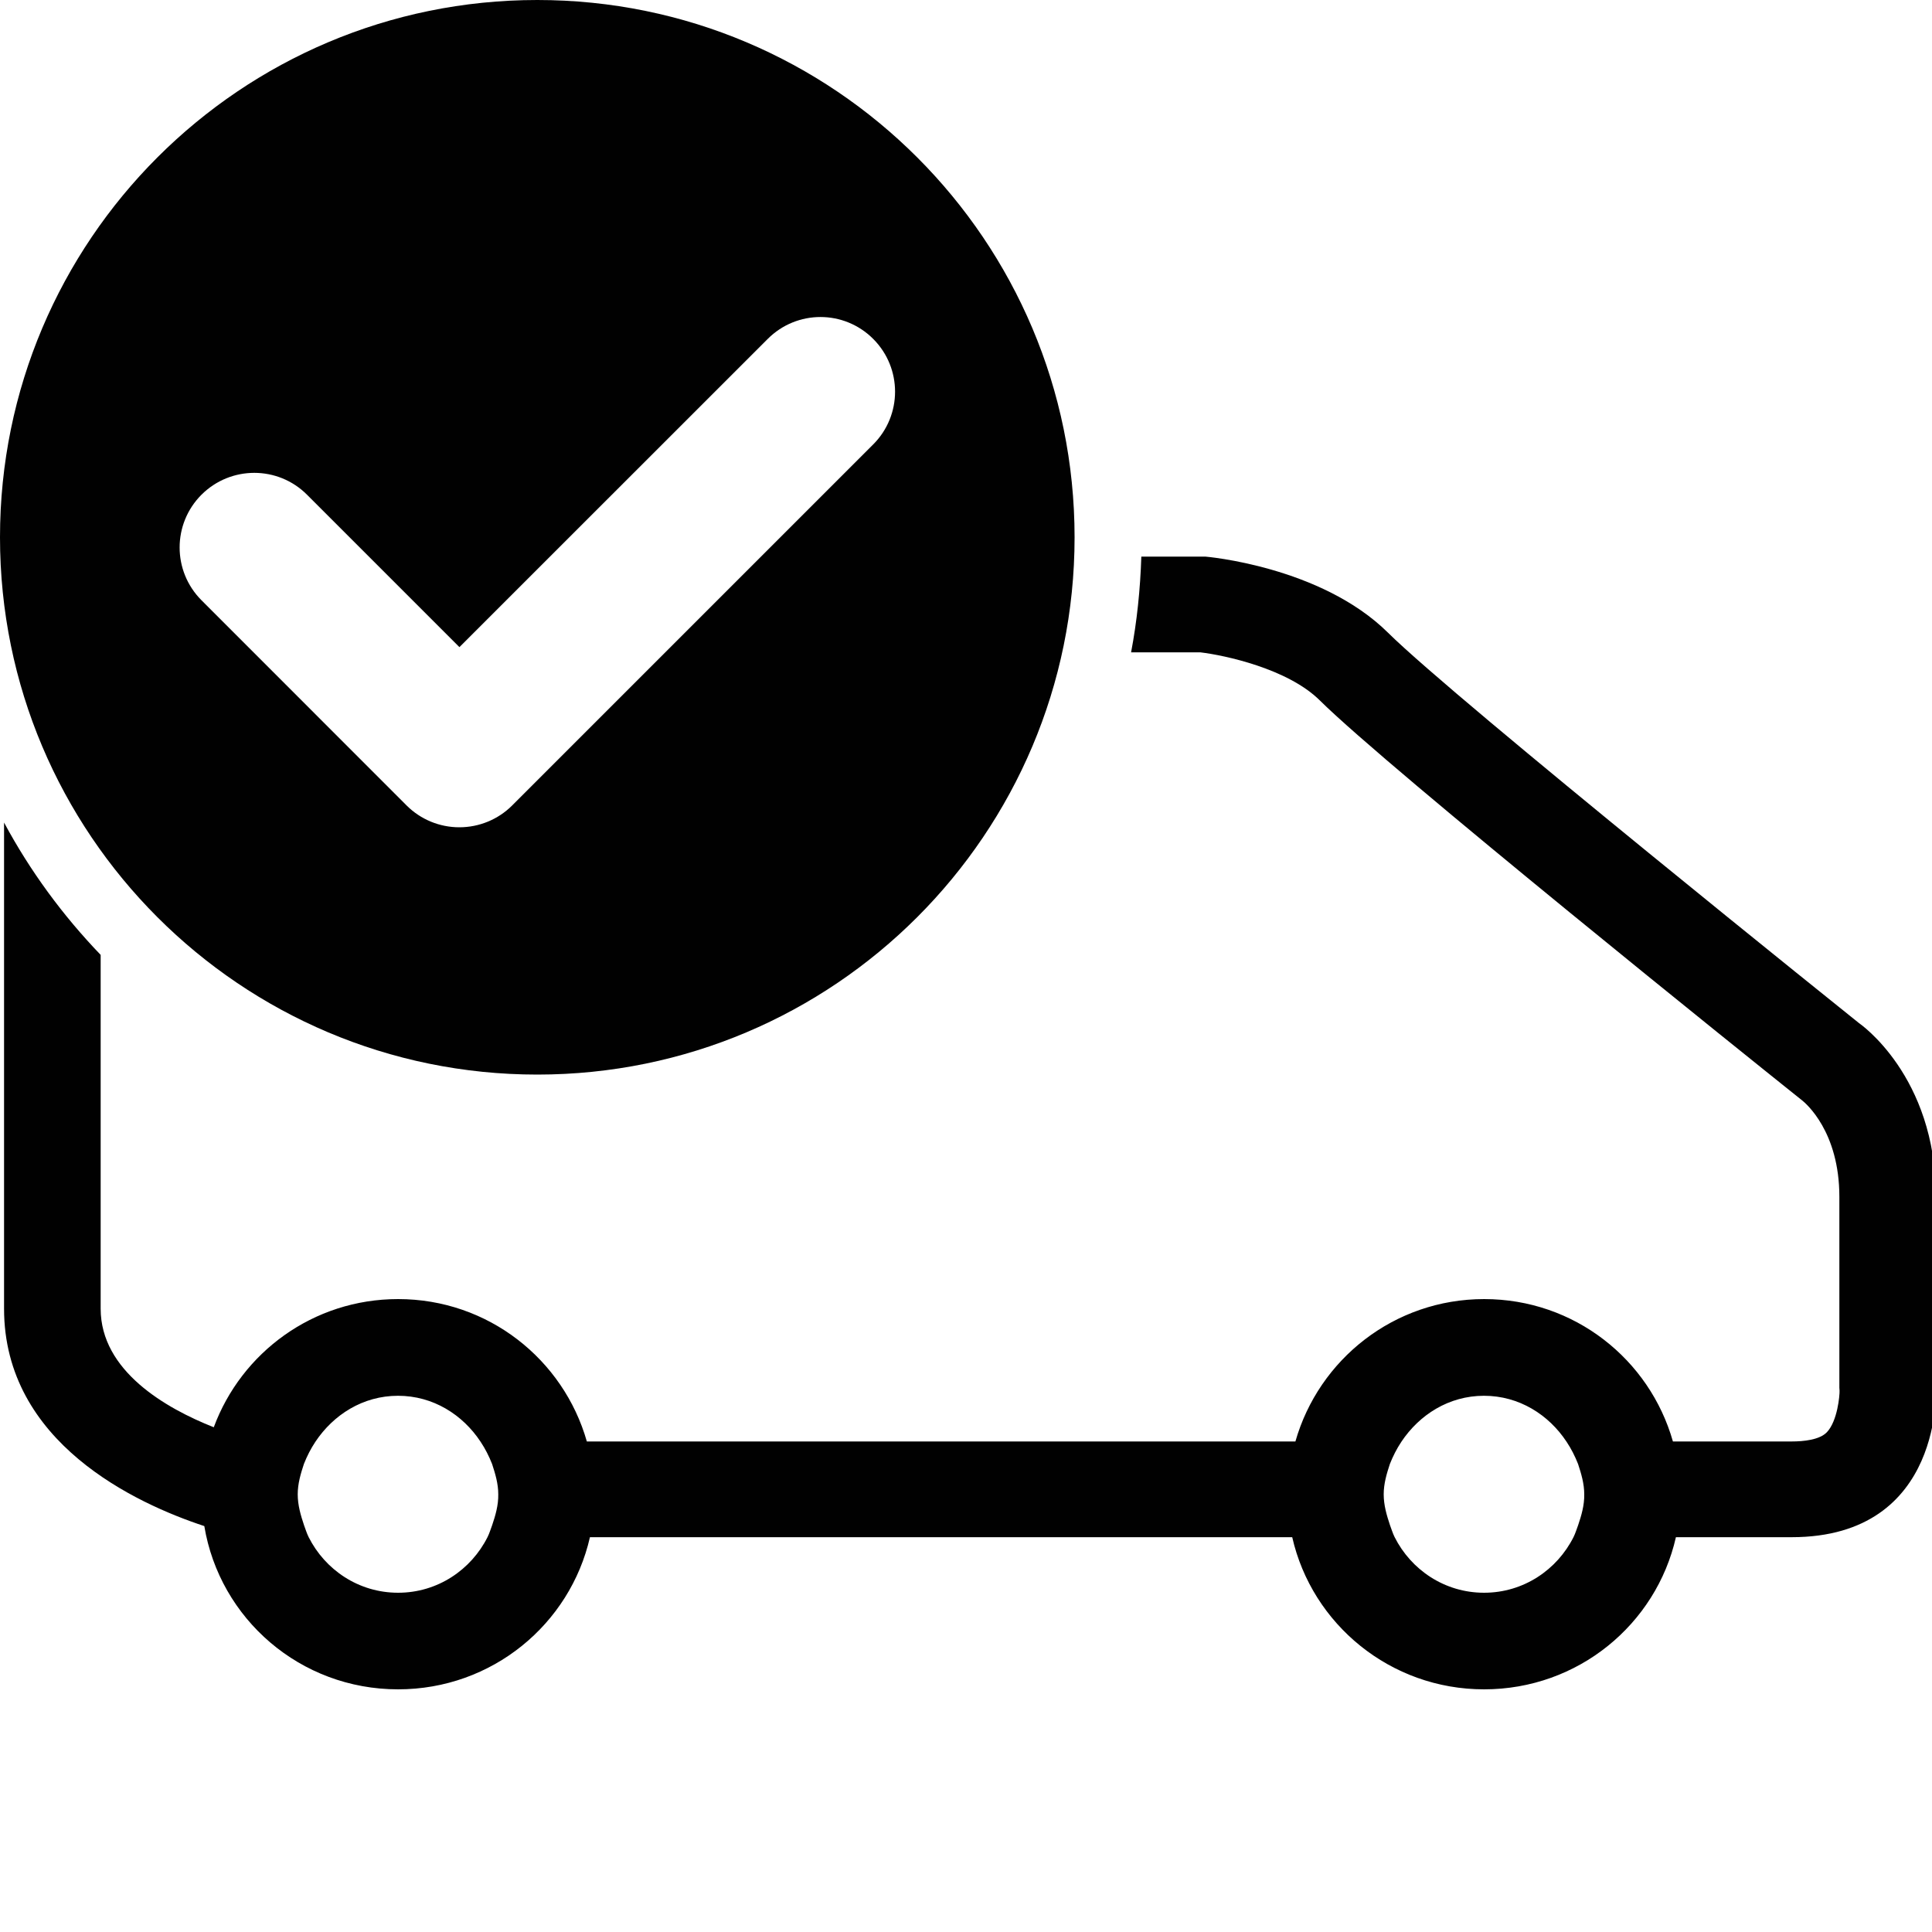
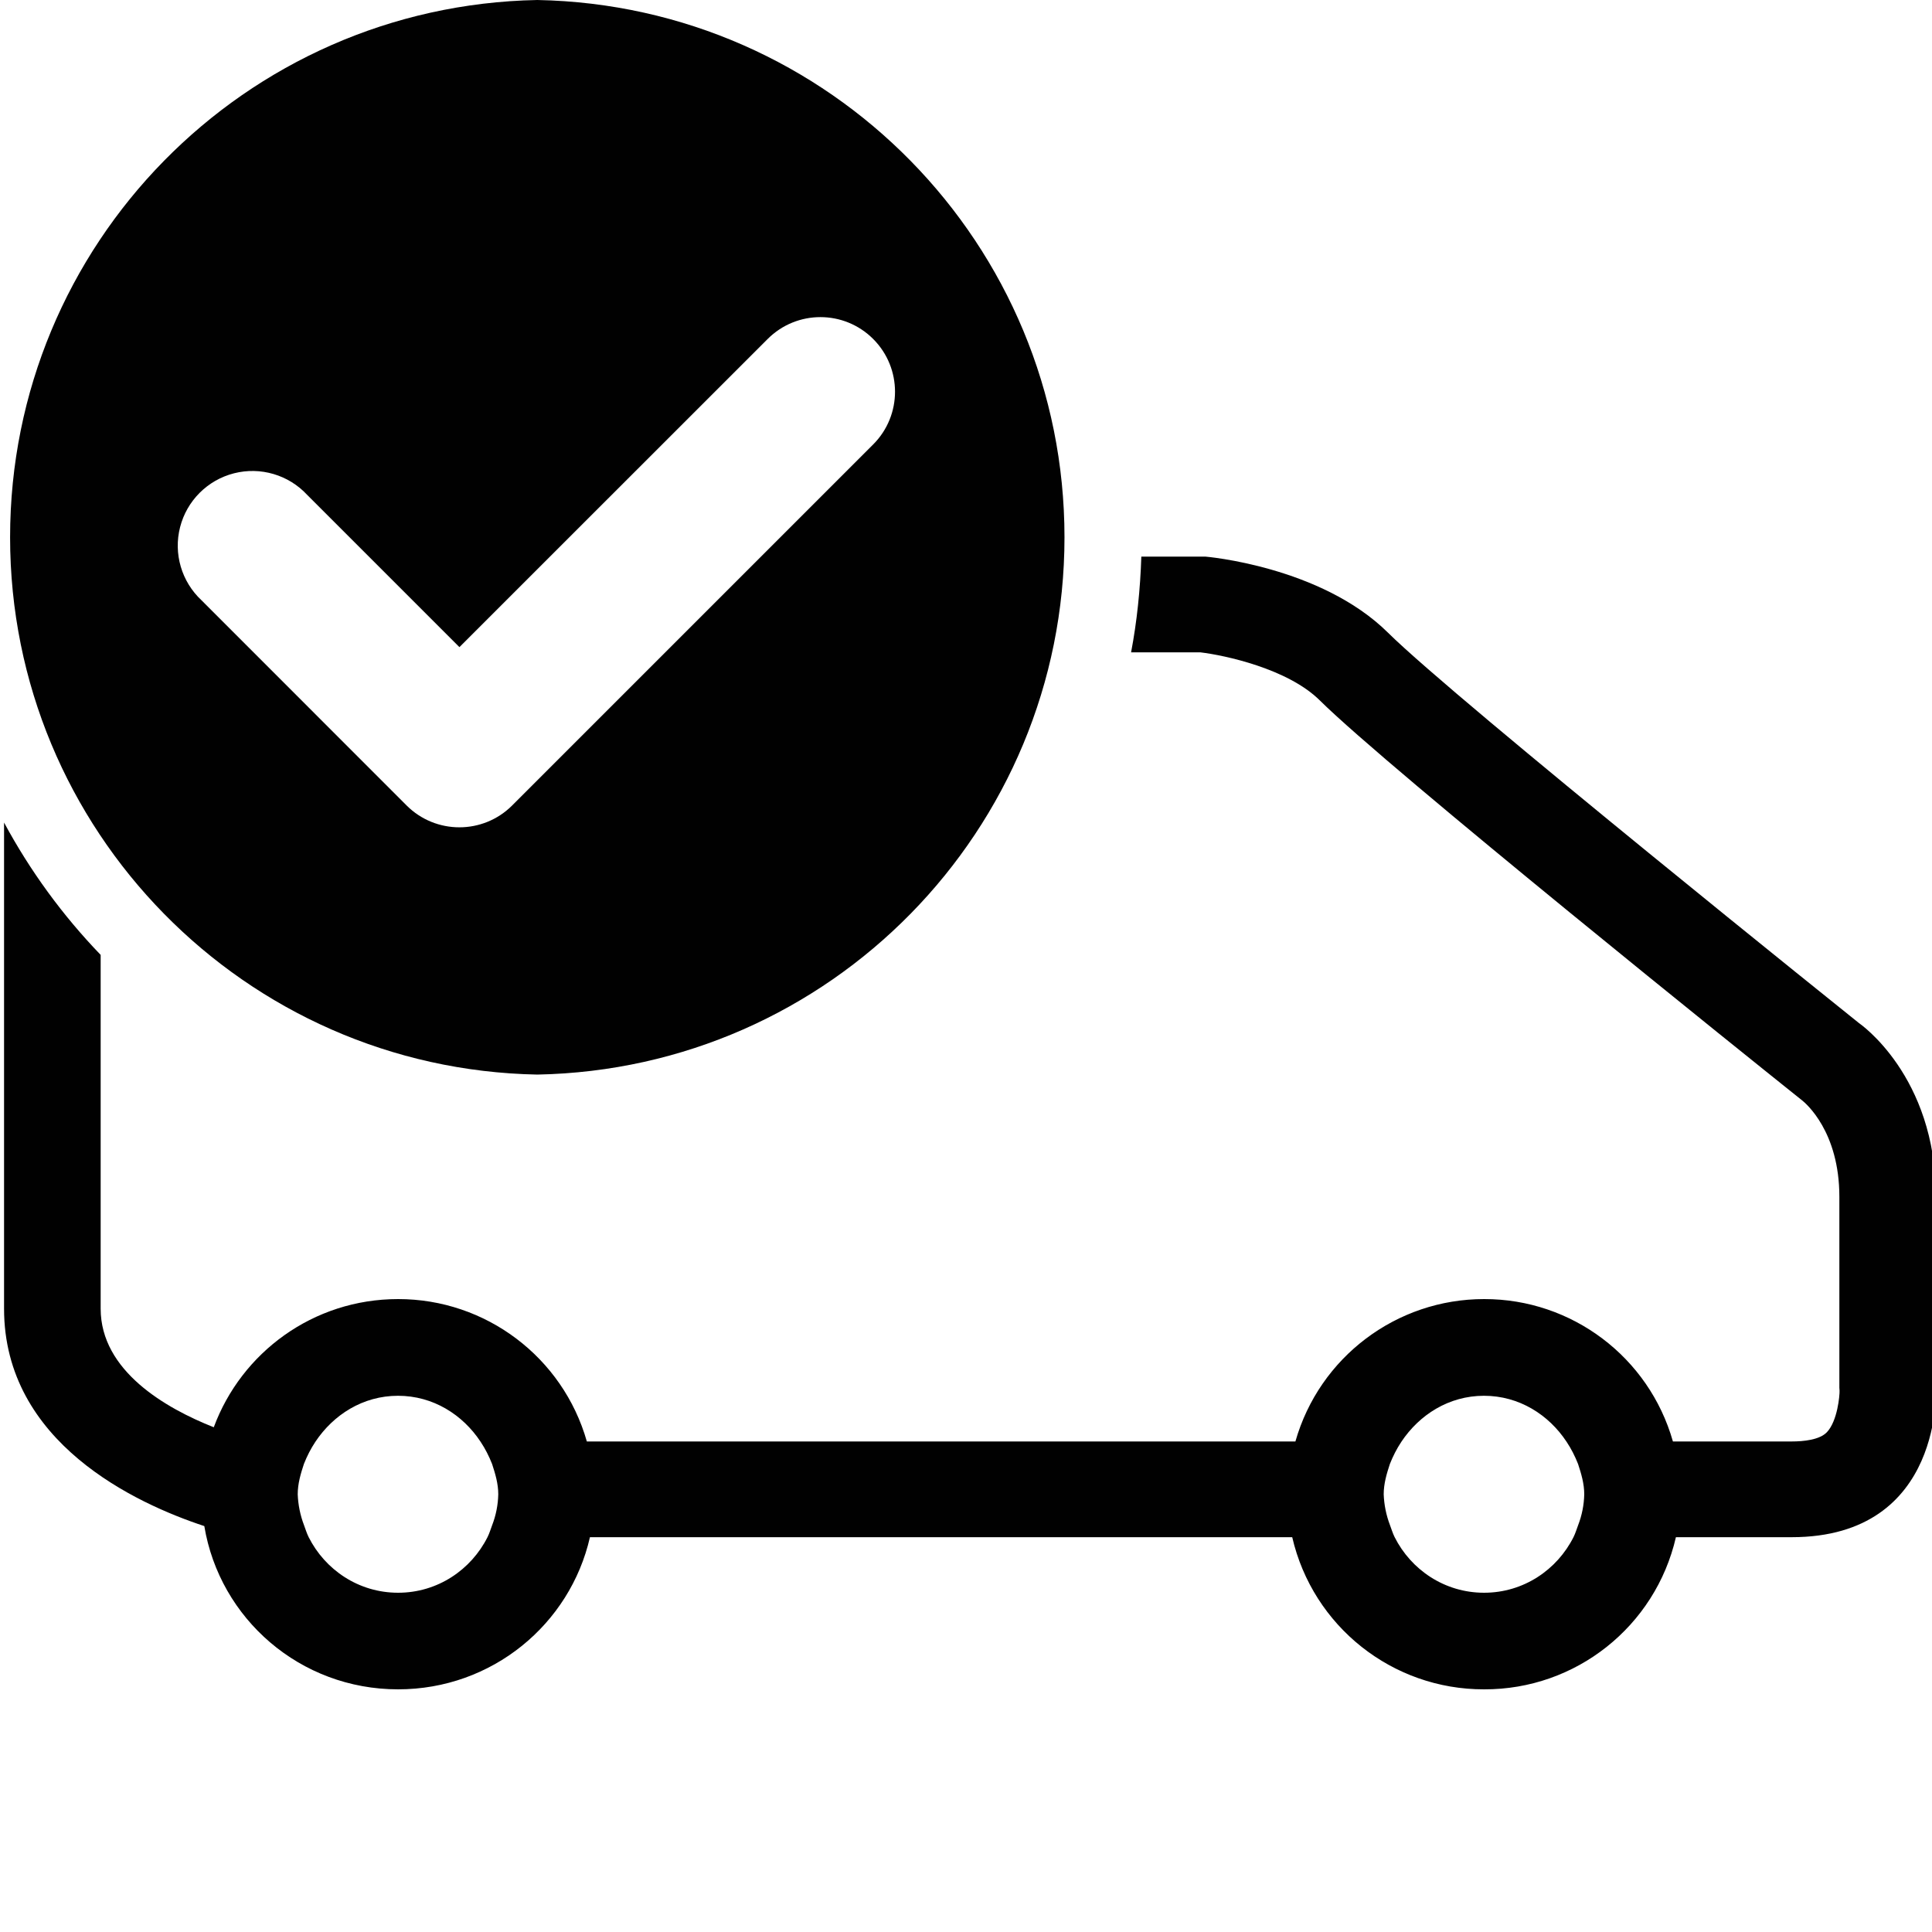
- <svg xmlns="http://www.w3.org/2000/svg" version="1.1" viewBox="0 0 20 20">
-   <path fill="#010101" d="M20.041,14.335c0,0,0-0.764,0-1.946c0-1.257-0.797-1.798-0.797-1.798s-4.18-3.351-4.875-4.041c-0.697-0.69-1.891-0.788-1.891-0.788h-0.663c-0.011,0.338-0.045,0.67-0.106,0.991h0.717c0.252,0.03,0.904,0.169,1.235,0.496c0.713,0.708,4.522,3.766,4.993,4.141c0.039,0.031,0.387,0.323,0.387,0.999v1.946v0.031l0.002,0.029c0.002,0.049-0.021,0.315-0.131,0.431c-0.075,0.079-0.24,0.096-0.365,0.096h-1.229c-0.241-0.849-1.019-1.474-1.954-1.474c-0.933,0-1.712,0.625-1.954,1.474H6.075c-0.242-0.849-1.02-1.474-1.954-1.474c-0.88,0-1.622,0.554-1.908,1.327c-0.495-0.196-1.171-0.582-1.171-1.228V9.885c-0.392-0.408-0.73-0.867-1-1.37c0,2.099,0,4.609,0,5.033c0,1.387,1.366,2.017,2.073,2.25c0.159,0.959,0.992,1.69,2.006,1.69c0.973,0,1.781-0.674,1.986-1.575c2.136,0,4.882,0,7.27,0c0.205,0.901,1.016,1.575,1.986,1.575c0.974,0,1.782-0.674,1.986-1.575c0.564,0,0.995,0,1.197,0C20.139,15.913,20.041,14.335,20.041,14.335z M5.095,15.788c-0.016,0.042-0.028,0.084-0.048,0.124c-0.17,0.338-0.517,0.576-0.926,0.576s-0.756-0.238-0.926-0.576c-0.02-0.04-0.032-0.082-0.048-0.124c-0.034-0.102-0.065-0.206-0.065-0.319c0-0.111,0.031-0.214,0.064-0.314c0.032-0.081,0.071-0.158,0.119-0.23c0.186-0.279,0.491-0.476,0.855-0.476s0.67,0.196,0.855,0.476c0.048,0.072,0.087,0.149,0.119,0.23c0.033,0.101,0.064,0.203,0.064,0.314C5.16,15.582,5.129,15.687,5.095,15.788z M16.337,15.788c-0.016,0.042-0.028,0.084-0.048,0.124c-0.17,0.338-0.517,0.576-0.926,0.576s-0.756-0.238-0.926-0.576c-0.02-0.04-0.032-0.082-0.048-0.124c-0.034-0.102-0.065-0.206-0.065-0.319c0-0.111,0.031-0.214,0.064-0.314c0.032-0.081,0.071-0.158,0.119-0.23c0.186-0.279,0.491-0.476,0.855-0.476s0.67,0.196,0.855,0.476c0.048,0.072,0.087,0.149,0.119,0.23c0.033,0.101,0.064,0.203,0.064,0.314C16.402,15.582,16.371,15.687,16.337,15.788z" />
-   <path fill="#010101" d="M5.562,0C2.49,0,0,2.492,0,5.562s2.49,5.562,5.562,5.562s5.562-2.492,5.562-5.562S8.635,0,5.562,0zM9.039,4.601L5.302,8.338C5.157,8.483,4.96,8.564,4.755,8.564S4.354,8.483,4.209,8.338L2.086,6.214c-0.302-0.302-0.302-0.791,0-1.093C2.388,4.82,2.877,4.819,3.179,5.122l1.577,1.577l3.191-3.19c0.302-0.303,0.791-0.303,1.093,0C9.341,3.811,9.341,4.299,9.039,4.601z" />
+ <svg xmlns="http://www.w3.org/2000/svg" viewBox="0 0 20 20">
+   <path fill="#010101" d="M20.041 14.335v-1.946c0-1.257-.797-1.798-.797-1.798s-4.18-3.351-4.875-4.041c-.697-.69-1.891-.788-1.891-.788h-.663c-.011.338-.045.67-.106.991h.717c.252.03.904.169 1.235.496.713.708 4.522 3.766 4.993 4.141.039.031.387.323.387.999V14.366l.002.029c.002.049-.021.315-.131.431-.075.079-.24.096-.365.096h-1.229a2.028 2.028 0 00-1.954-1.474 2.03 2.03 0 00-1.954 1.474H6.075a2.03 2.03 0 00-1.954-1.474c-.88 0-1.622.554-1.908 1.327-.495-.196-1.171-.582-1.171-1.228V9.885a6.234 6.234 0 01-1-1.37v5.033c0 1.387 1.366 2.017 2.073 2.25.159.959.992 1.69 2.006 1.69.973 0 1.781-.674 1.986-1.575h7.27a2.034 2.034 0 001.986 1.575 2.03 2.03 0 001.986-1.575h1.197c1.593 0 1.495-1.578 1.495-1.578zM5.095 15.788c-.016.042-.028.084-.048.124-.17.338-.517.576-.926.576s-.756-.238-.926-.576c-.02-.04-.032-.082-.048-.124a1.001 1.001 0 01-.065-.319c0-.111.031-.214.064-.314.032-.081.071-.158.119-.23.186-.279.491-.476.855-.476s.67.196.855.476c.048.072.087.149.119.23.033.101.064.203.064.314a.943.943 0 01-.063.319zm11.242 0c-.016.042-.028.084-.048.124-.17.338-.517.576-.926.576s-.756-.238-.926-.576c-.02-.04-.032-.082-.048-.124a1.001 1.001 0 01-.065-.319c0-.111.031-.214.064-.314.032-.081.071-.158.119-.23.186-.279.491-.476.855-.476s.67.196.855.476c.048.072.087.149.119.23.033.101.064.203.064.314a.943.943 0 01-.063.319z" />
+   <path fill="#010101" d="M5.562 0a5.563 5.563 0 000 11.124A5.563 5.563 0 005.562 0zm3.477 4.601L5.302 8.338a.773.773 0 01-1.093 0L2.086 6.214a.773.773 0 111.093-1.092l1.577 1.577 3.191-3.19a.772.772 0 111.092 1.092z" />
</svg>
